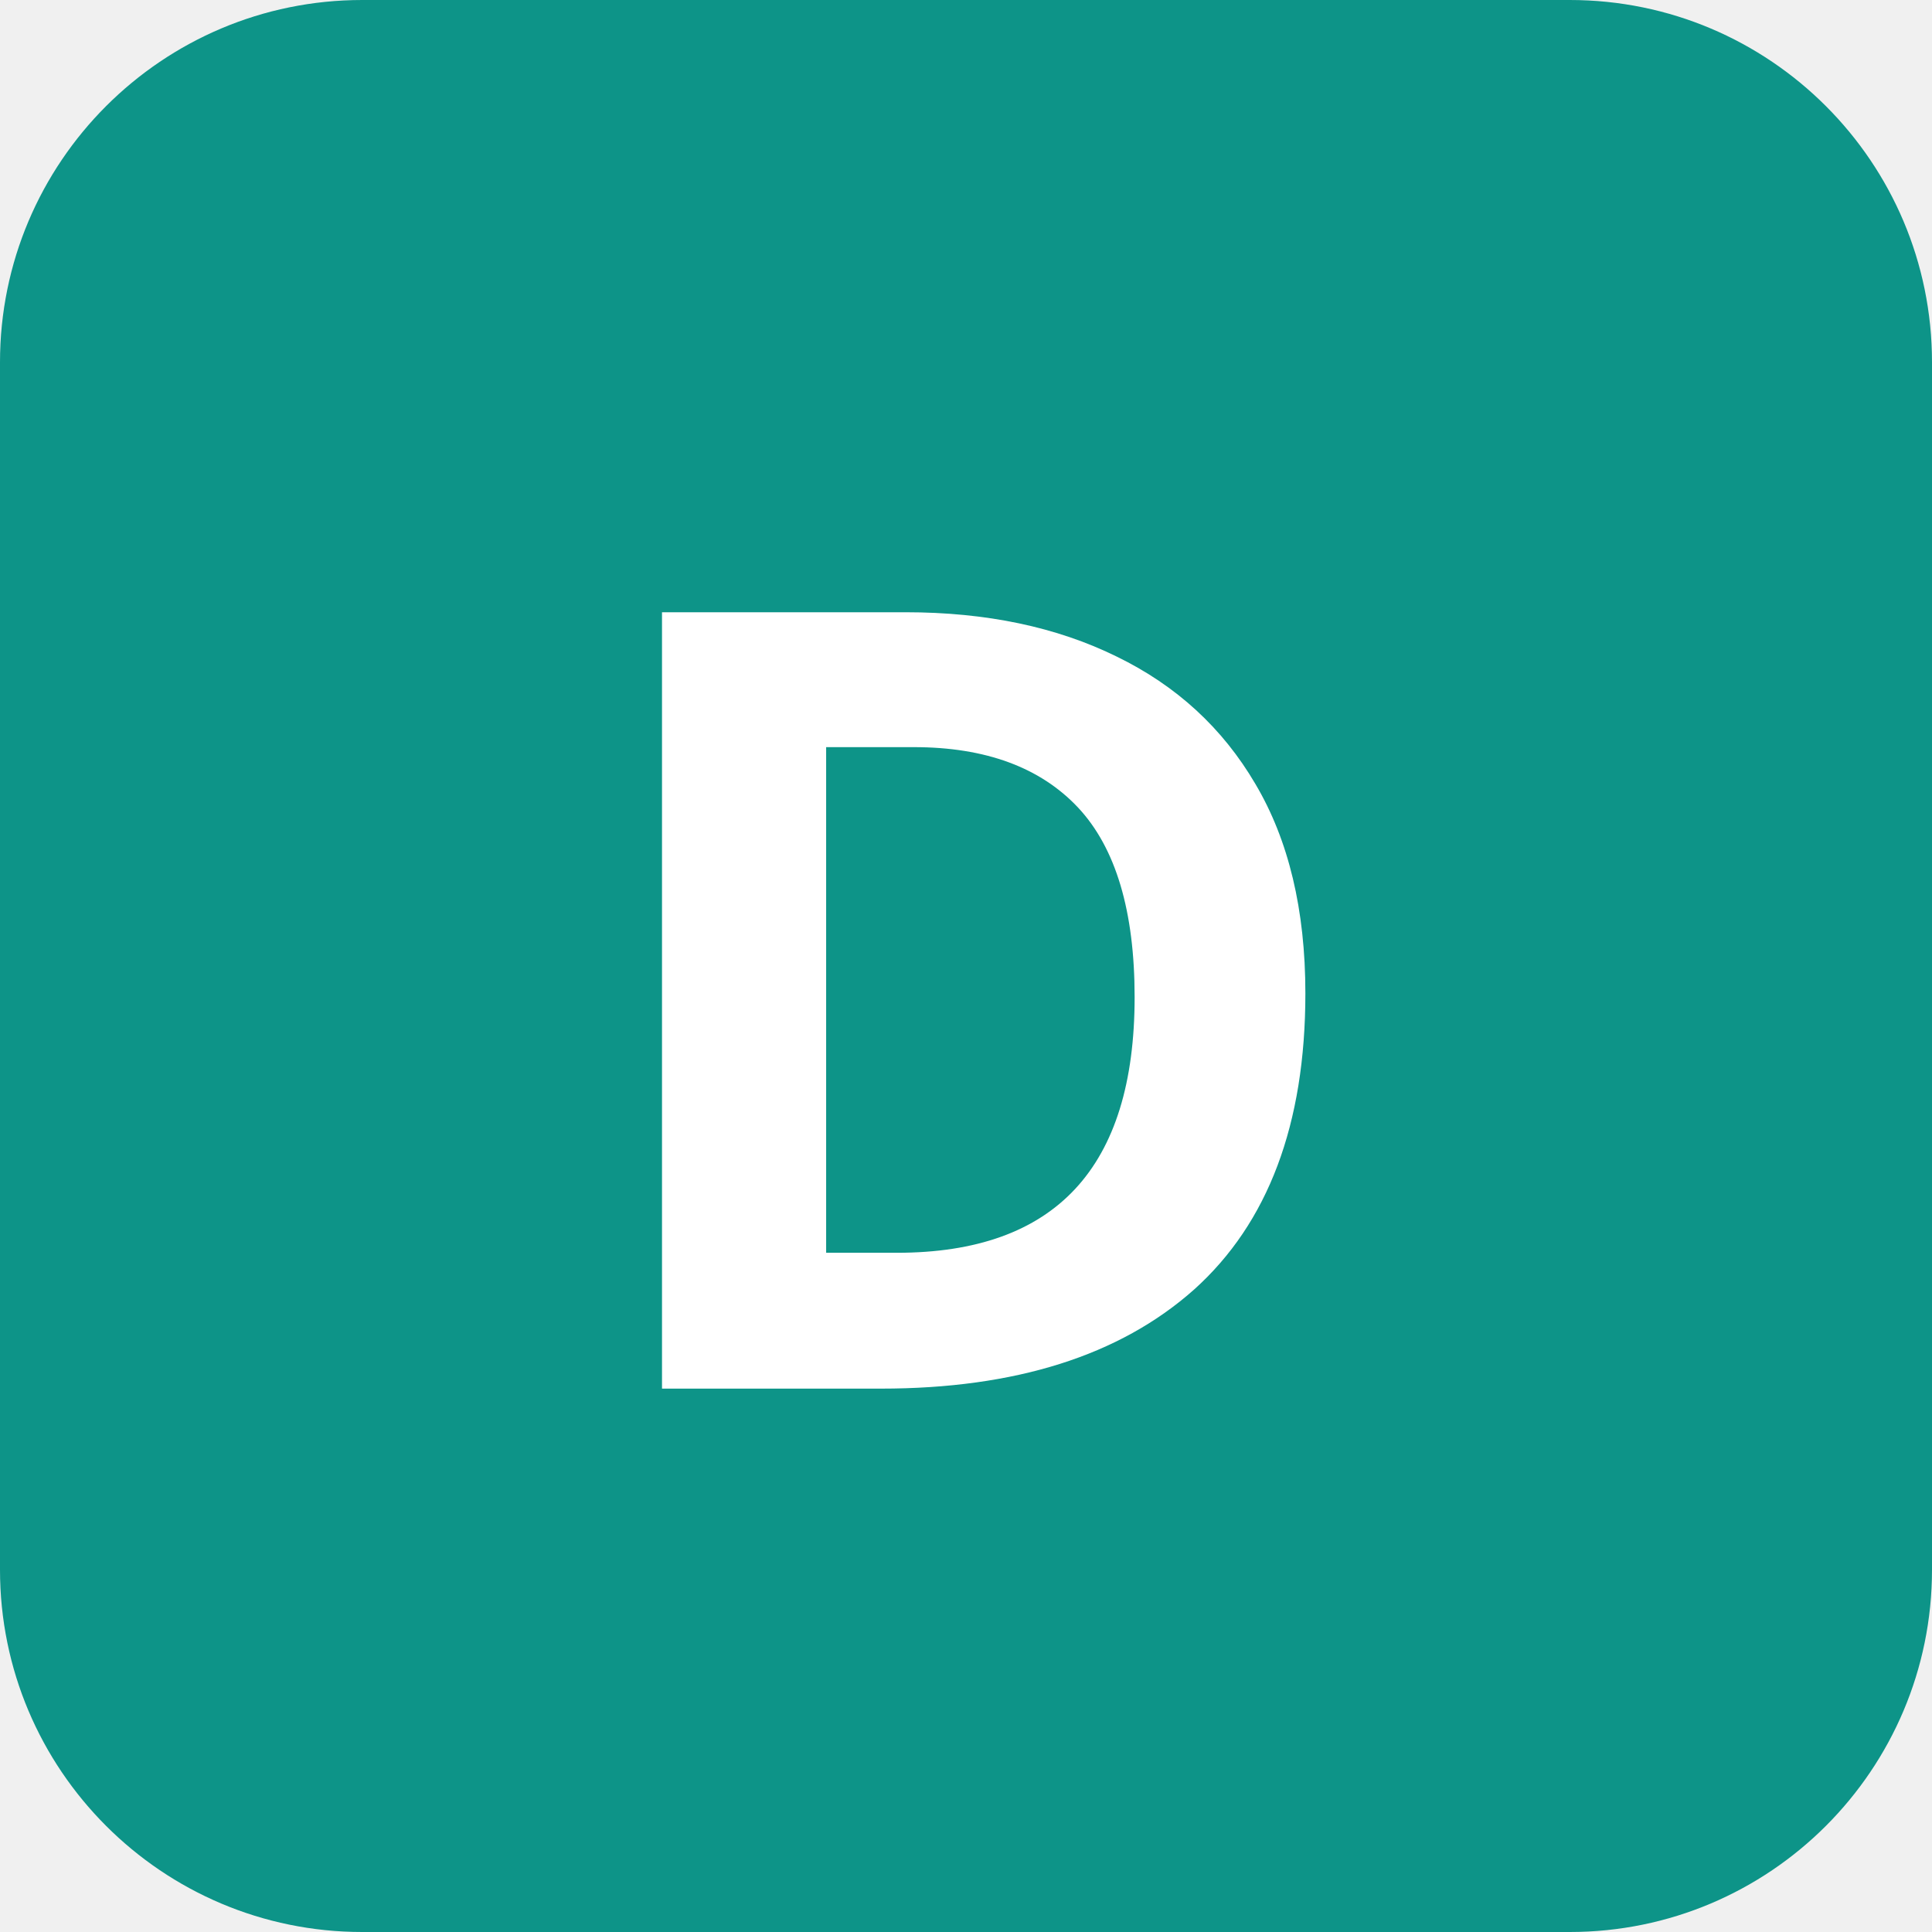
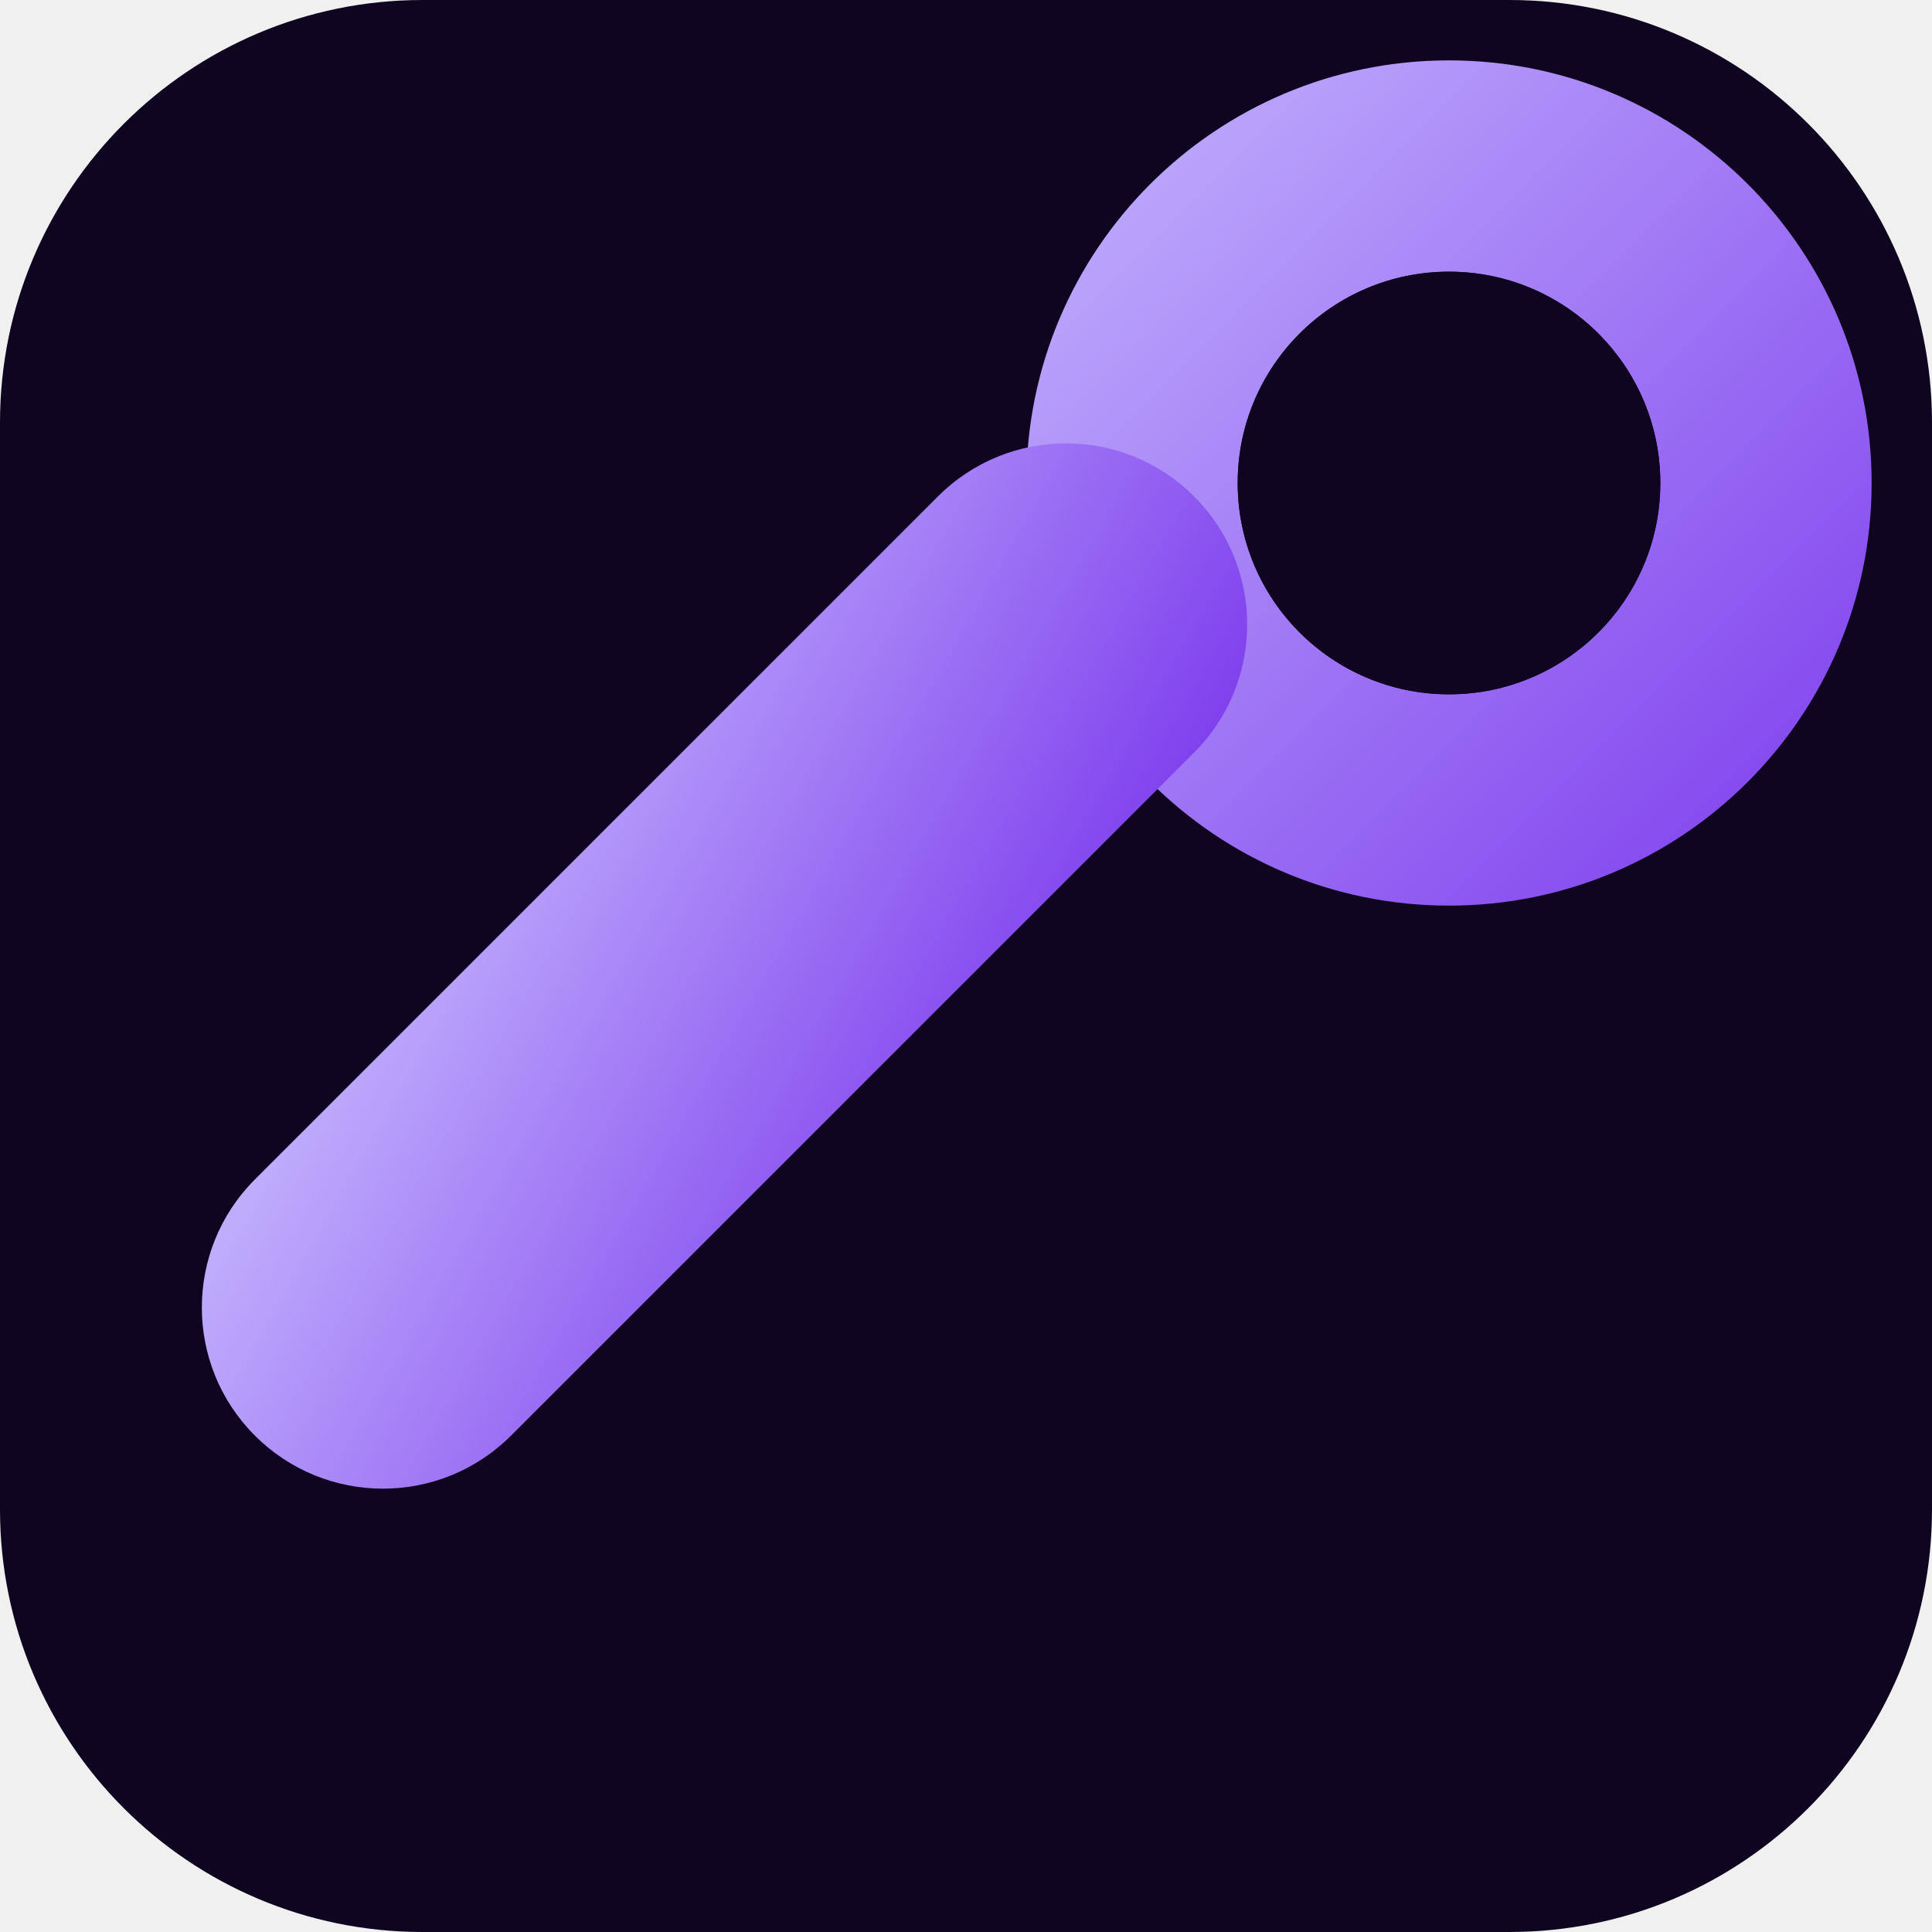
<svg xmlns="http://www.w3.org/2000/svg" viewBox="0 0 32 32">
-   <rect width="32" height="32" rx="6" fill="#0d9488" />
-   <text x="16" y="23" text-anchor="middle" font-size="18" font-family="sans-serif" fill="white" font-weight="bold">D</text>
+   <defs>
+     <linearGradient id="wg" x1="0" y1="0" x2="1" y2="1">
+       <stop offset="0%" stop-color="#c4b5fd" />
+       <stop offset="100%" stop-color="#7c3aed" />
+     </linearGradient>
+   </defs>
+   <rect width="32" height="32" rx="7" fill="#0f0520" />
+   <circle cx="24" cy="8" r="7" fill="url(#wg)" />
+   <circle cx="24" cy="8" r="3.5" fill="#0f0520" />
+   <rect x="1" y="13" width="22" height="6" rx="3" fill="url(#wg)" transform="rotate(-45 12 16)" />
+   <circle cx="24" cy="8" r="3.5" fill="#0f0520" />
</svg>
